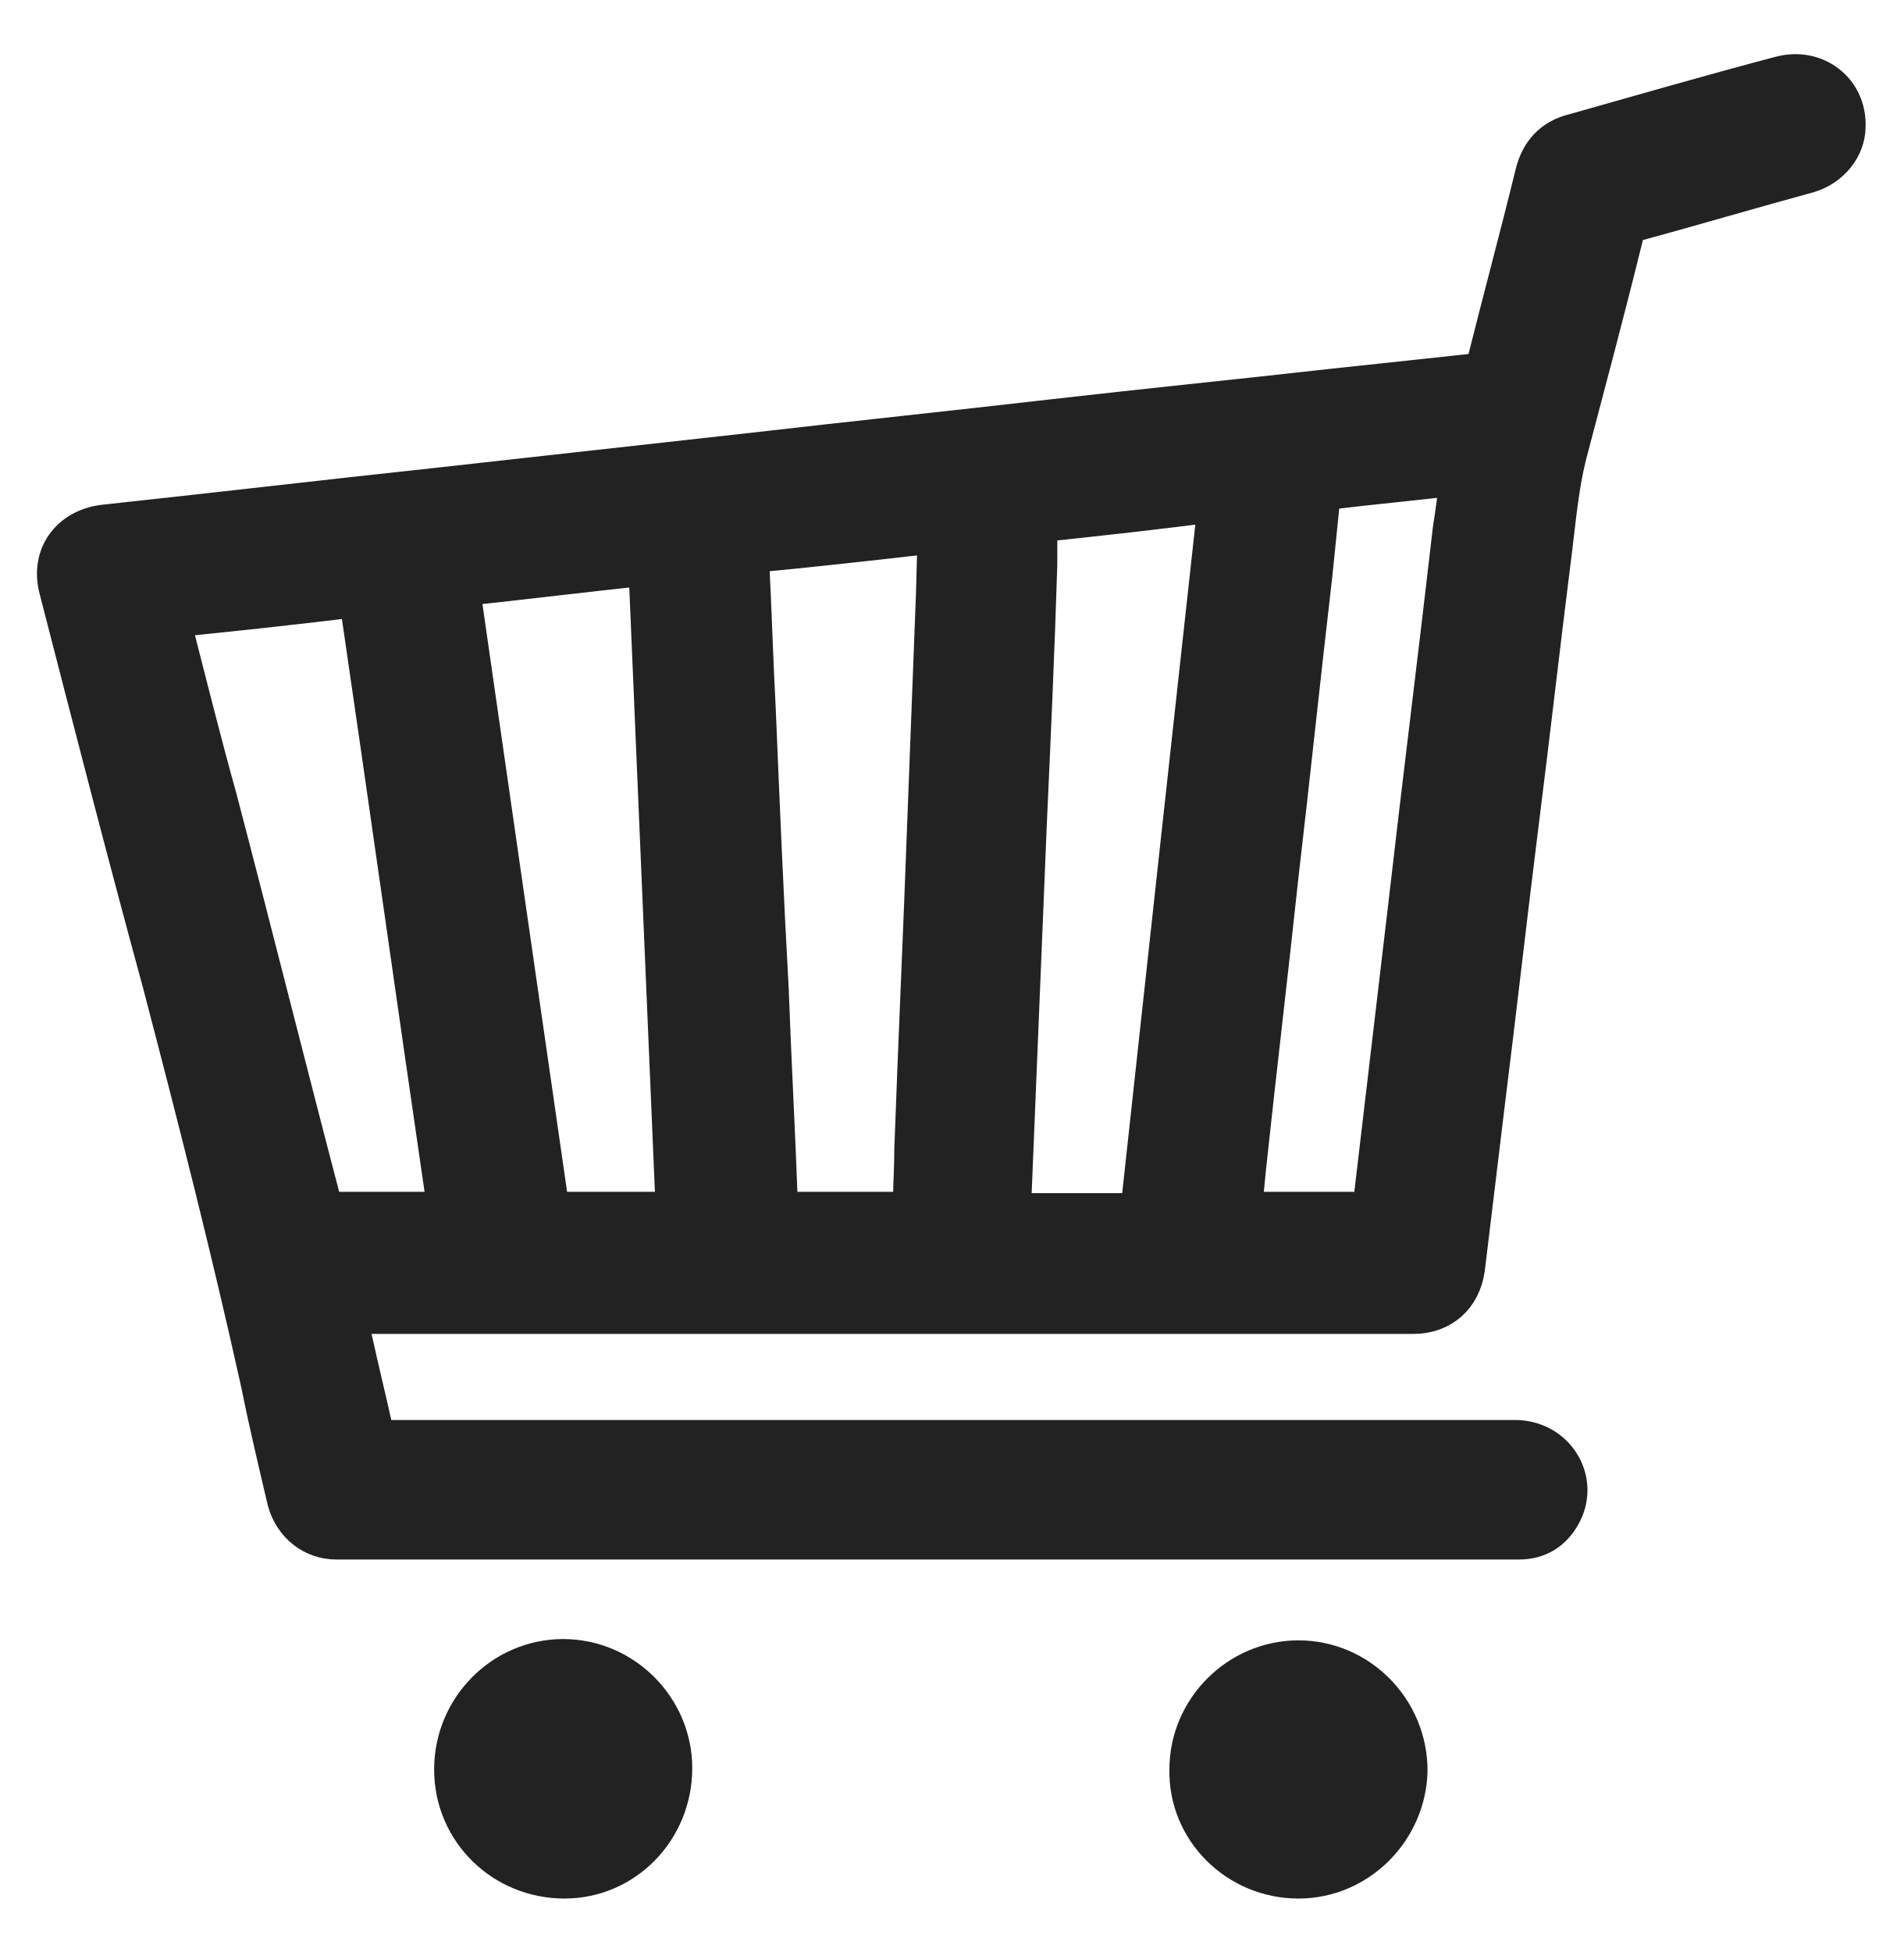
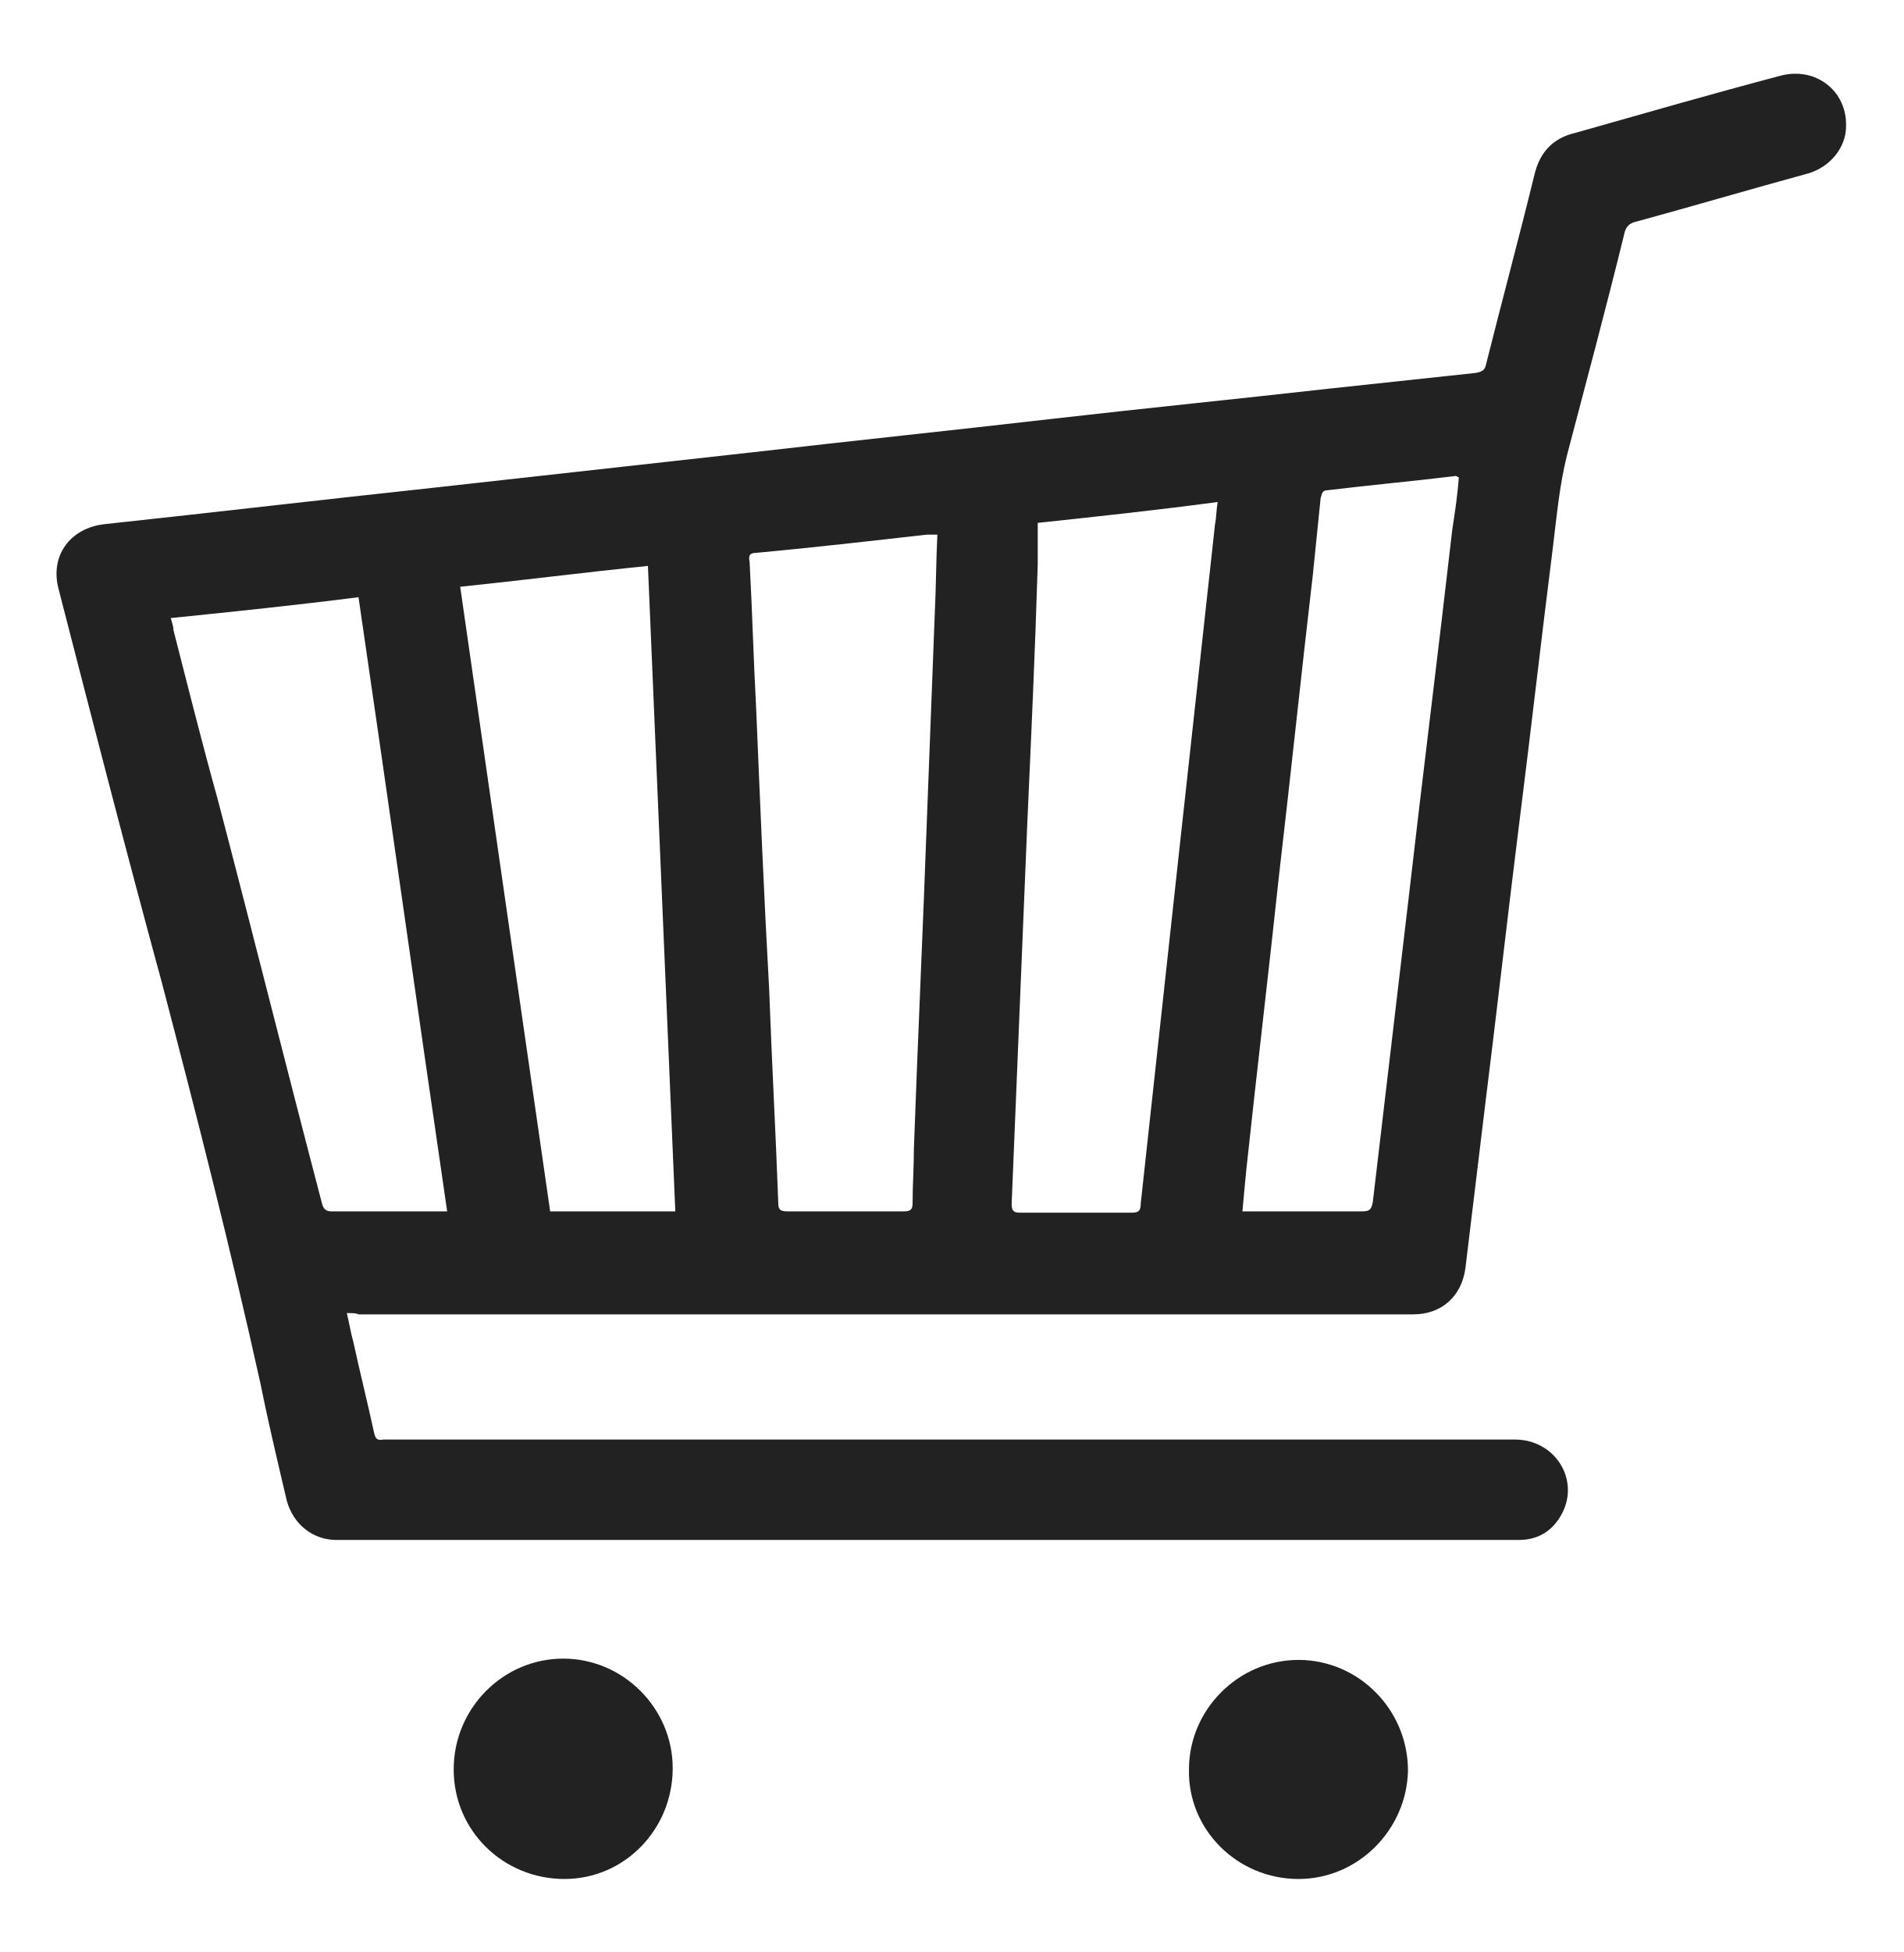
<svg xmlns="http://www.w3.org/2000/svg" version="1.1" id="Layer_1" x="0px" y="0px" viewBox="0 0 146 149.7" style="enable-background:new 0 0 146 149.7;" xml:space="preserve">
  <style type="text/css">
- 	.st0{fill:#222222;stroke:#222222;stroke-width:3;stroke-miterlimit:10;}
+ 	.st0{fill:#222222;}
</style>
  <g>
-     <path class="st0" d="M26.6,100.7c0.2,0.8,0.3,1.5,0.5,2.2c0.5,2.3,1.1,4.7,1.6,7c0.1,0.4,0.2,0.6,0.7,0.5c0.3,0,0.7,0,1,0   c28.6,0,57.2,0,85.8,0c3.1,0,5,3.1,3.6,5.7c-0.7,1.3-1.8,2-3.3,2c-30.2,0-60.5,0-90.7,0c-1.8,0-3.3-1.2-3.8-3c-0.7-3-1.4-5.9-2-8.9   c-2.3-10.4-4.9-20.6-7.6-30.9C9.7,65.4,7.1,55.3,4.5,45.2c-0.7-2.6,0.9-4.7,3.5-5c8.4-0.9,16.9-1.9,25.3-2.8   c8.1-0.9,16.2-1.8,24.3-2.7c7.8-0.9,15.5-1.7,23.3-2.6c7-0.8,14-1.5,21.1-2.3c3.7-0.4,7.5-0.8,11.2-1.2c0.5-0.1,0.7-0.2,0.8-0.7   c1.2-4.8,2.5-9.6,3.7-14.5c0.4-1.7,1.4-2.8,3.1-3.2c5.3-1.5,10.5-3,15.8-4.4c2.7-0.7,5.1,1.2,5,3.9c0,1.6-1.2,3.1-2.9,3.6   c-4.4,1.2-8.8,2.5-13.2,3.7c-0.5,0.1-0.8,0.4-0.9,0.9c-1.4,5.7-2.9,11.3-4.4,17c-0.6,2.4-0.8,4.8-1.1,7.2   c-0.9,7.1-1.7,14.2-2.6,21.3c-0.9,7.2-1.7,14.3-2.6,21.5c-0.5,4.1-1,8.3-1.5,12.4c-0.3,2.1-1.8,3.5-4,3.5c-12.5,0-25,0-37.5,0   c-14.5,0-28.9,0-43.4,0C27.3,100.7,27,100.7,26.6,100.7z M71.9,41c-0.3,0-0.5,0-0.8,0c-4.4,0.5-8.8,1-13.1,1.4   c-0.5,0-0.6,0.2-0.5,0.7c0.2,3.7,0.3,7.5,0.5,11.2c0.3,7.2,0.6,14.4,1,21.6c0.2,5.5,0.5,10.9,0.7,16.4c0,0.5,0.2,0.6,0.7,0.6   c3,0,6,0,8.9,0c0.5,0,0.7-0.1,0.7-0.6c0-1.4,0.1-2.8,0.1-4.2c0.3-8.4,0.7-16.9,1-25.3c0.2-5.2,0.4-10.5,0.6-15.7   C71.8,45.1,71.8,43.1,71.9,41z M79.6,40.1c0,1.1,0,2.2,0,3.2c-0.2,6.6-0.5,13.2-0.8,19.8c-0.4,9.7-0.8,19.5-1.2,29.2   c0,0.5,0.1,0.7,0.6,0.7c2.9,0,5.7,0,8.6,0c0.5,0,0.7-0.1,0.7-0.7c1-9.2,2-18.3,3-27.5c0.9-8.2,1.8-16.4,2.7-24.6   c0.1-0.5,0.1-1.1,0.2-1.7C88.9,39.1,84.3,39.6,79.6,40.1z M49.7,43.4c-4.9,0.5-9.6,1.1-14.4,1.6c2.3,16,4.6,32,6.9,47.9   c3.2,0,6.4,0,9.6,0C51.1,76.4,50.4,59.9,49.7,43.4z M111.9,36.6c-0.1,0-0.2-0.1-0.2-0.1c-3.3,0.4-6.6,0.7-9.9,1.1   c-0.4,0-0.4,0.3-0.5,0.6c-0.2,2-0.4,3.9-0.6,5.9c-0.9,7.7-1.7,15.4-2.6,23.1c-0.8,7.5-1.7,15-2.5,22.5c-0.1,1-0.2,2.1-0.3,3.2   c0.3,0,0.5,0,0.7,0c2.8,0,5.6,0,8.5,0c0.6,0,0.7-0.2,0.8-0.7c0.9-7.6,1.8-15.3,2.7-22.9c1.1-9.6,2.3-19.1,3.4-28.7   C111.6,39.3,111.8,38,111.9,36.6z M13.1,47.4c0.1,0.4,0.2,0.6,0.2,0.9c1.1,4.3,2.2,8.7,3.4,13c2.7,10.3,5.3,20.7,8,31   c0.1,0.4,0.3,0.6,0.7,0.6c2.8,0,5.6,0,8.3,0c0.2,0,0.3,0,0.6,0c-2.3-15.7-4.5-31.4-6.8-47.1C22.8,46.4,18,46.9,13.1,47.4z" />
-     <path class="st0" d="M99.6,144.1c-4.7,0-8.5-3.8-8.4-8.4c0-4.6,3.8-8.4,8.4-8.4c4.6,0,8.4,3.8,8.4,8.5   C107.9,140.3,104.2,144.1,99.6,144.1z" />
-     <path class="st0" d="M43.3,144.1c-4.7,0-8.5-3.7-8.5-8.4c0-4.7,3.8-8.5,8.4-8.5c4.6,0,8.4,3.8,8.4,8.4   C51.6,140.3,47.9,144.1,43.3,144.1z" />
+     <path class="st0" d="M26.6,100.7c0.2,0.8,0.3,1.5,0.5,2.2c0.5,2.3,1.1,4.7,1.6,7c0.1,0.4,0.2,0.6,0.7,0.5c0.3,0,0.7,0,1,0   c28.6,0,57.2,0,85.8,0c3.1,0,5,3.1,3.6,5.7c-0.7,1.3-1.8,2-3.3,2c-30.2,0-60.5,0-90.7,0c-1.8,0-3.3-1.2-3.8-3c-0.7-3-1.4-5.9-2-8.9   c-2.3-10.4-4.9-20.6-7.6-30.9c-2.7-9.9-5.3-20-7.9-30.1c-0.7-2.6,0.9-4.7,3.5-5c8.4-0.9,16.9-1.9,25.3-2.8   c8.1-0.9,16.2-1.8,24.3-2.7c7.8-0.9,15.5-1.7,23.3-2.6c7-0.8,14-1.5,21.1-2.3c3.7-0.4,7.5-0.8,11.2-1.2c0.5-0.1,0.7-0.2,0.8-0.7   c1.2-4.8,2.5-9.6,3.7-14.5c0.4-1.7,1.4-2.8,3.1-3.2c5.3-1.5,10.5-3,15.8-4.4c2.7-0.7,5.1,1.2,5,3.9c0,1.6-1.2,3.1-2.9,3.6   c-4.4,1.2-8.8,2.5-13.2,3.7c-0.5,0.1-0.8,0.4-0.9,0.9c-1.4,5.7-2.9,11.3-4.4,17c-0.6,2.4-0.8,4.8-1.1,7.2   c-0.9,7.1-1.7,14.2-2.6,21.3c-0.9,7.2-1.7,14.3-2.6,21.5c-0.5,4.1-1,8.3-1.5,12.4c-0.3,2.1-1.8,3.5-4,3.5c-12.5,0-25,0-37.5,0   c-14.5,0-28.9,0-43.4,0C27.3,100.7,27,100.7,26.6,100.7z M71.9,41c-0.3,0-0.5,0-0.8,0c-4.4,0.5-8.8,1-13.1,1.4   c-0.5,0-0.6,0.2-0.5,0.7c0.2,3.7,0.3,7.5,0.5,11.2c0.3,7.2,0.6,14.4,1,21.6c0.2,5.5,0.5,10.9,0.7,16.4c0,0.5,0.2,0.6,0.7,0.6   c3,0,6,0,8.9,0c0.5,0,0.7-0.1,0.7-0.6c0-1.4,0.1-2.8,0.1-4.2c0.3-8.4,0.7-16.9,1-25.3c0.2-5.2,0.4-10.5,0.6-15.7   C71.8,45.1,71.8,43.1,71.9,41z M79.6,40.1c0,1.1,0,2.2,0,3.2c-0.2,6.6-0.5,13.2-0.8,19.8c-0.4,9.7-0.8,19.5-1.2,29.2   c0,0.5,0.1,0.7,0.6,0.7c2.9,0,5.7,0,8.6,0c0.5,0,0.7-0.1,0.7-0.7c1-9.2,2-18.3,3-27.5c0.9-8.2,1.8-16.4,2.7-24.6   c0.1-0.5,0.1-1.1,0.2-1.7C88.9,39.1,84.3,39.6,79.6,40.1z M49.7,43.4c-4.9,0.5-9.6,1.1-14.4,1.6c2.3,16,4.6,32,6.9,47.9   c3.2,0,6.4,0,9.6,0C51.1,76.4,50.4,59.9,49.7,43.4z M111.9,36.6c-0.1,0-0.2-0.1-0.2-0.1c-3.3,0.4-6.6,0.7-9.9,1.1   c-0.4,0-0.4,0.3-0.5,0.6c-0.2,2-0.4,3.9-0.6,5.9c-0.9,7.7-1.7,15.4-2.6,23.1c-0.8,7.5-1.7,15-2.5,22.5c-0.1,1-0.2,2.1-0.3,3.2   c0.3,0,0.5,0,0.7,0c2.8,0,5.6,0,8.5,0c0.6,0,0.7-0.2,0.8-0.7c0.9-7.6,1.8-15.3,2.7-22.9c1.1-9.6,2.3-19.1,3.4-28.7   C111.6,39.3,111.8,38,111.9,36.6z M13.1,47.4c0.1,0.4,0.2,0.6,0.2,0.9c1.1,4.3,2.2,8.7,3.4,13c2.7,10.3,5.3,20.7,8,31   c0.1,0.4,0.3,0.6,0.7,0.6c2.8,0,5.6,0,8.3,0c0.2,0,0.3,0,0.6,0c-2.3-15.7-4.5-31.4-6.8-47.1C22.8,46.4,18,46.9,13.1,47.4z" />
+     <path class="st0" d="M99.6,144.1c-4.7,0-8.5-3.8-8.4-8.4c0-4.6,3.8-8.4,8.4-8.4s8.4,3.8,8.4,8.5   C107.9,140.3,104.2,144.1,99.6,144.1z" />
+     <path class="st0" d="M43.3,144.1c-4.7,0-8.5-3.7-8.5-8.4s3.8-8.5,8.4-8.5s8.4,3.8,8.4,8.4C51.6,140.3,47.9,144.1,43.3,144.1z" />
  </g>
</svg>
